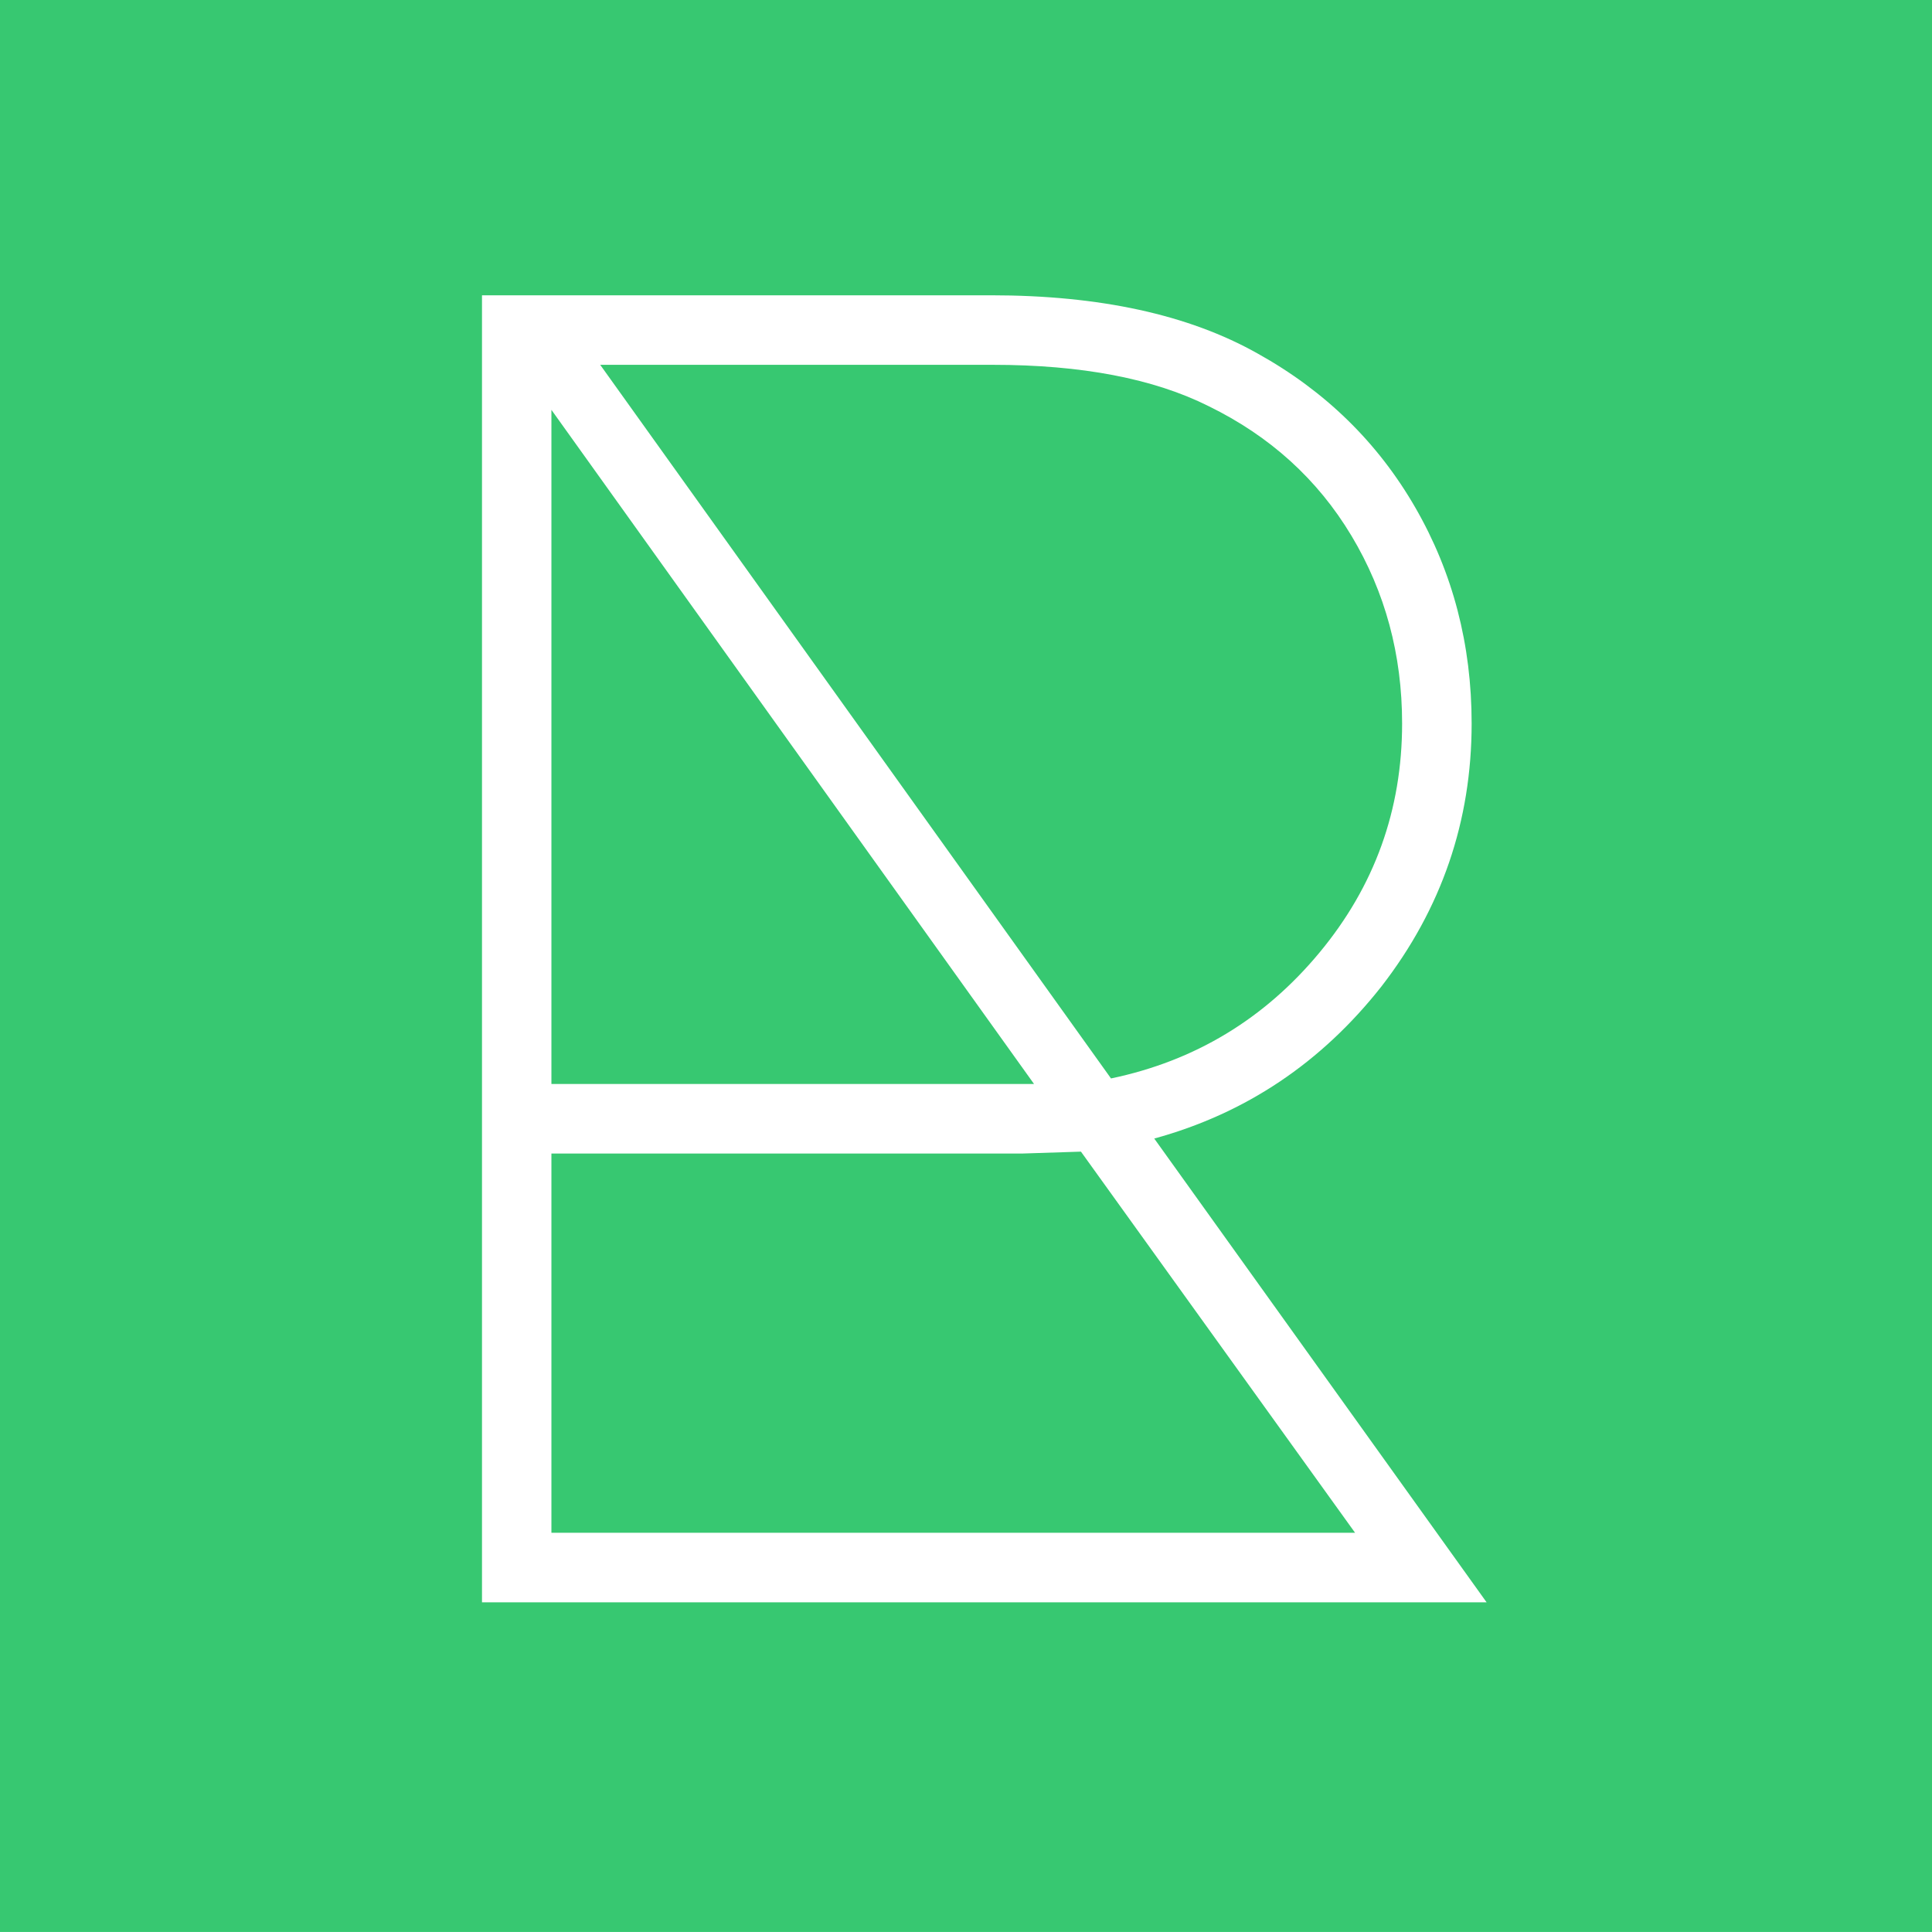
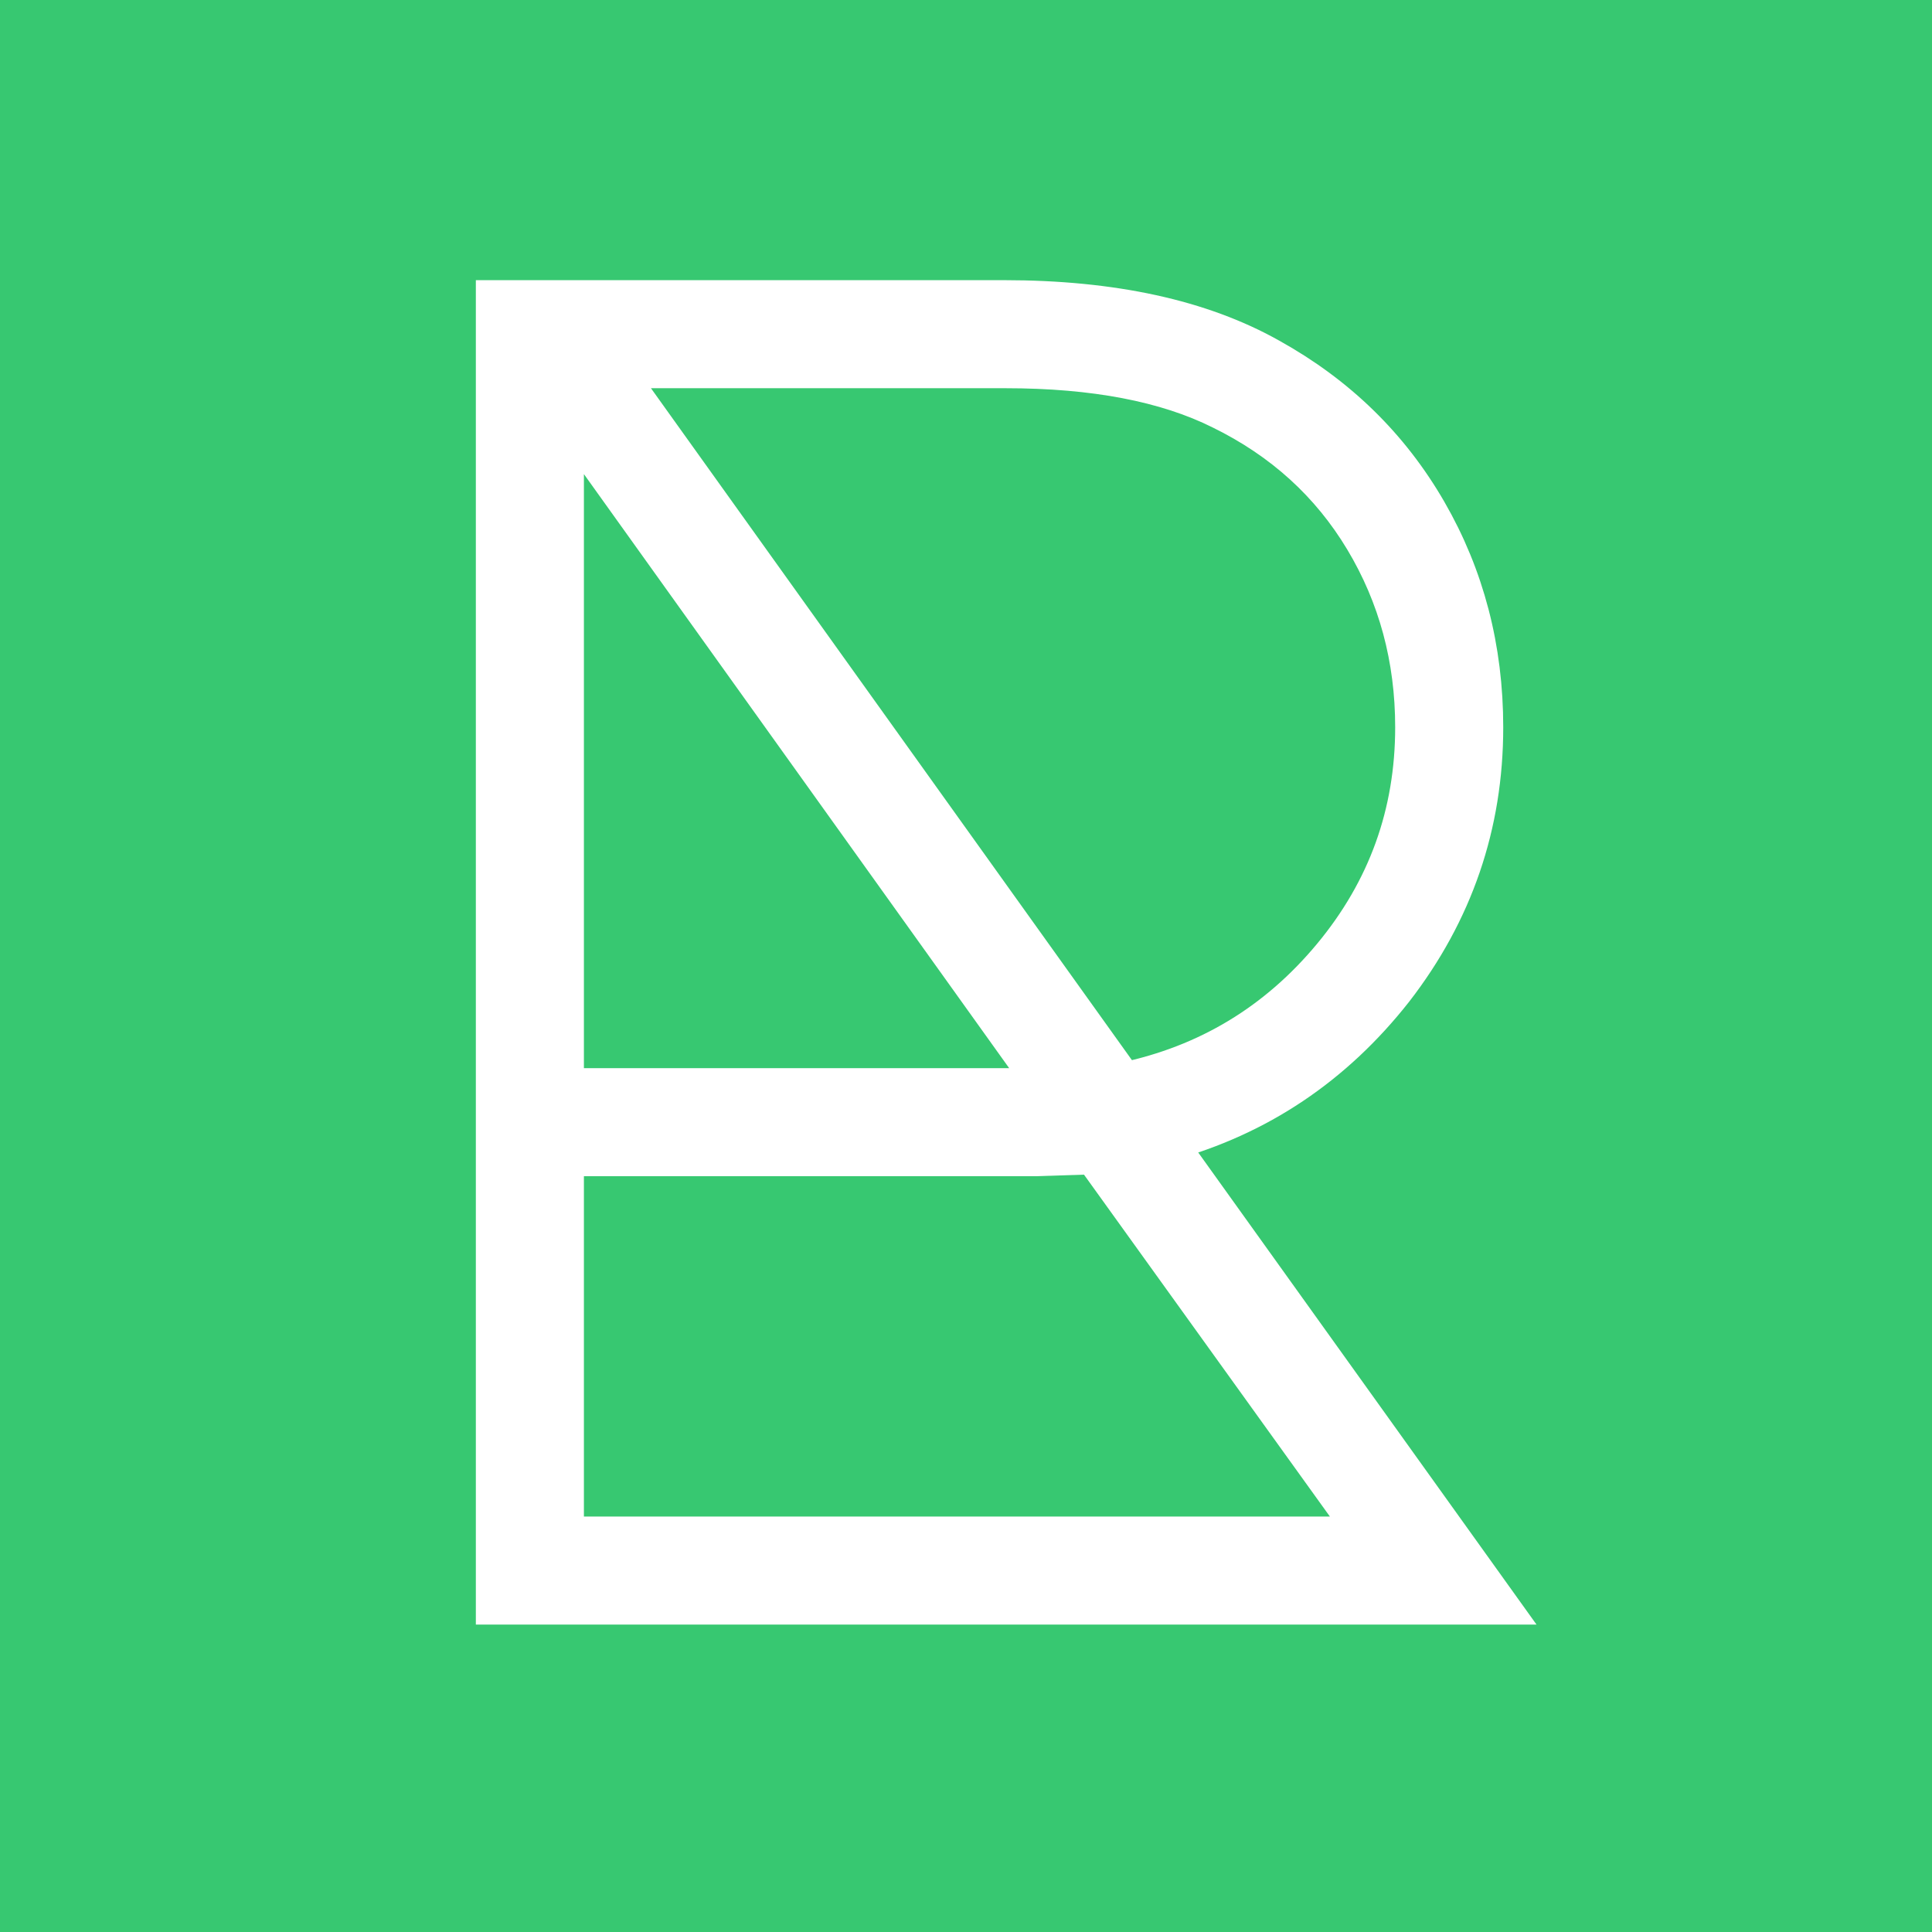
- <svg xmlns="http://www.w3.org/2000/svg" id="svg8" version="1.1" viewBox="0 0 13.631 13.631" height="13.631mm" width="13.631mm">
-   <defs id="defs2" />
-   <g transform="translate(-55.42502,-56.69128)" id="layer1">
-     <rect y="56.691" x="55.425" height="13.631" width="13.631" id="rect34" style="fill:#37c871;fill-opacity:1;stroke-width:0.265" />
-     <g transform="matrix(0.7824219,0,0,0.7824219,13.42641,13.65081)" id="text12" style="font-style:normal;font-variant:normal;font-weight:normal;font-stretch:normal;font-size:10.583px;line-height:1.25;font-family:'Major Mono Display';-inkscape-font-specification:'Major Mono Display';letter-spacing:0px;word-spacing:0px;fill:#ffffff;fill-opacity:1;stroke:none;stroke-width:0.265" aria-label="R">
-       <path id="path14" style="font-size:16.933px;stroke-width:0.265;fill:#ffffff" d="m 67.083,69.458 h -9.059 v -11.786 h 4.589 q 1.473,0 2.405,0.525 0.914,0.508 1.422,1.389 0.508,0.881 0.508,1.947 0,1.321 -0.813,2.371 -0.813,1.033 -2.049,1.372 z m -7.993,-11.159 4.606,6.435 q 1.135,-0.237 1.88,-1.135 0.745,-0.897 0.745,-2.066 0,-0.931 -0.457,-1.693 -0.457,-0.762 -1.287,-1.168 -0.745,-0.373 -1.947,-0.373 z m -0.44,0.406 v 6.079 h 4.352 z m 0,10.126 h 7.247 l -2.472,-3.437 -0.525,0.017 h -4.25 z" />
-     </g>
-   </g>
+ <svg xmlns="http://www.w3.org/2000/svg" viewBox="0 0 100 100">
+   <rect y="0" x="0" height="100" width="100" style="fill:#37c871" />
+   <path d="M 77.584,83.089 H 25.63 V 15.501 H 51.947 q 8.449,0 13.79,3.01 5.244,2.913 8.157,7.963 2.913,5.05 2.913,11.168 0,7.575 -4.661,13.595 -4.661,5.924 -11.75,7.866 z M 31.748,19.094 58.162,55.995 q 6.506,-1.36 10.779,-6.506 4.273,-5.147 4.273,-11.847 0,-5.341 -2.622,-9.711 -2.622,-4.37 -7.38,-6.701 -4.273,-2.136 -11.168,-2.136 z m -2.525,2.331 v 34.862 h 24.957 z m 0,58.071 H 70.786 L 56.608,59.783 53.598,59.88 H 29.223 Z" style="fill:#ffffff;stroke:#ffffff;stroke-width:2" />
</svg>
